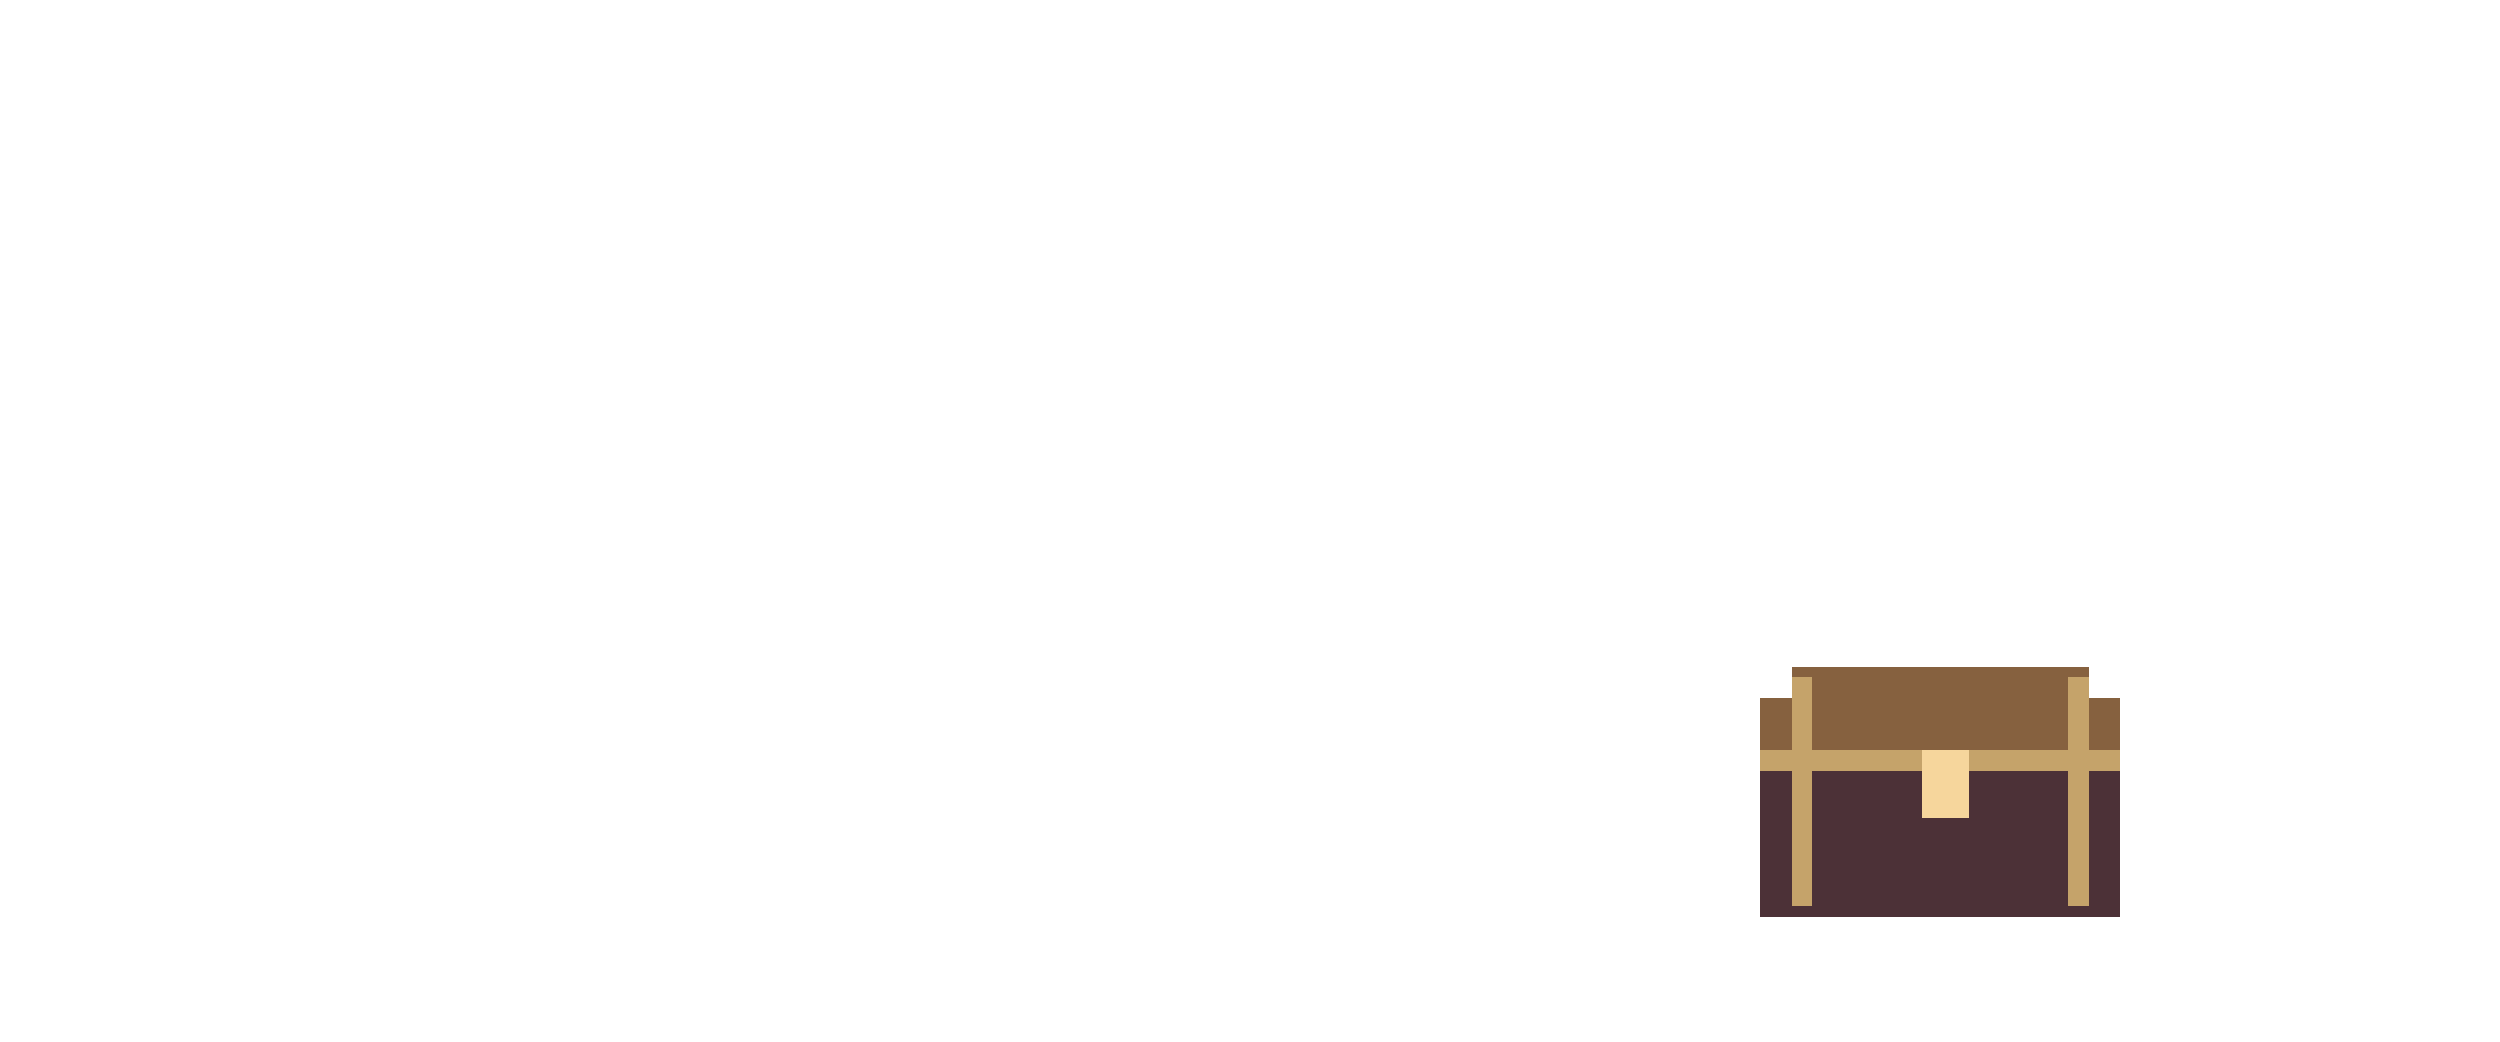
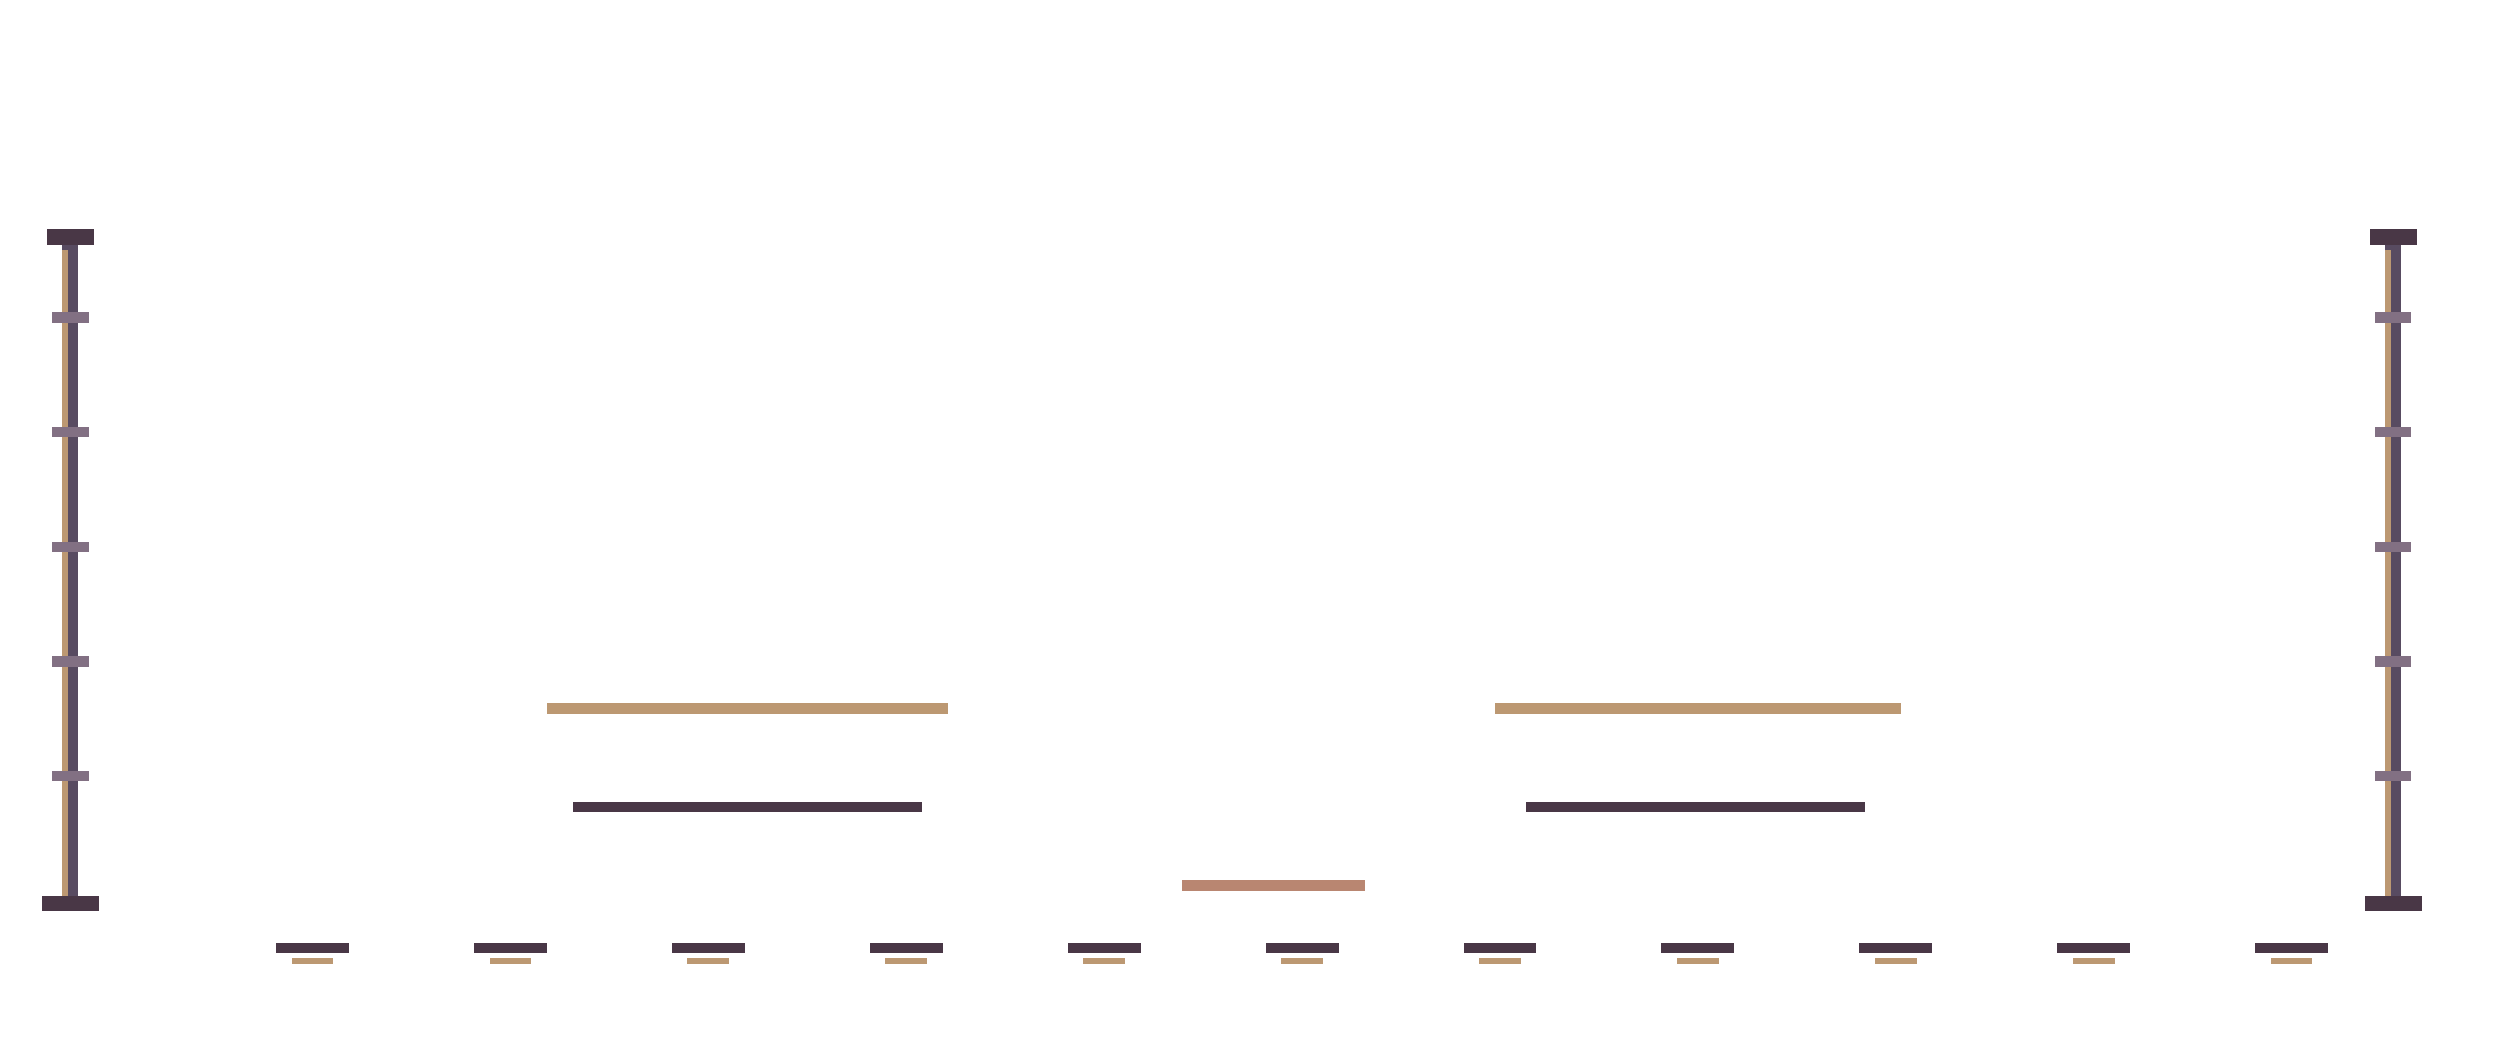
- <svg xmlns="http://www.w3.org/2000/svg" width="480" height="200" viewBox="0 0 480 200" shape-rendering="crispEdges">
-   <rect x="338" y="144" width="69" height="32" fill="#4c3137" />
-   <path d="M338 144v-10h6v-6h57v6h6v10z" fill="#86613f" />
-   <rect x="338" y="144" width="69" height="4" fill="#c5a36a" />
-   <rect x="344" y="130" width="4" height="44" fill="#c5a36a" />
-   <rect x="397" y="130" width="4" height="44" fill="#c5a36a" />
-   <rect x="369" y="144" width="9" height="13" fill="#f6d69c" />
+ <svg xmlns="http://www.w3.org/2000/svg" viewBox="0 0 480 200" shape-rendering="crispEdges">
+   <rect x="12" y="45" width="3" height="128" fill="#584b61" />
+   <rect x="12" y="48" width="1" height="125" fill="#bc9872" />
+   <rect x="9" y="44" width="9" height="3" fill="#493746" />
+   <rect x="8" y="172" width="11" height="3" fill="#493746" />
+   <rect x="10" y="60" width="7" height="2" fill="#827083" />
+   <rect x="10" y="82" width="7" height="2" fill="#827083" />
+   <rect x="10" y="104" width="7" height="2" fill="#827083" />
+   <rect x="10" y="126" width="7" height="2" fill="#827083" />
+   <rect x="10" y="148" width="7" height="2" fill="#827083" />
+   <rect x="458" y="45" width="3" height="128" fill="#584b61" />
+   <rect x="458" y="48" width="1" height="125" fill="#bc9872" />
+   <rect x="455" y="44" width="9" height="3" fill="#493746" />
+   <rect x="454" y="172" width="11" height="3" fill="#493746" />
+   <rect x="456" y="60" width="7" height="2" fill="#827083" />
+   <rect x="456" y="82" width="7" height="2" fill="#827083" />
+   <rect x="456" y="104" width="7" height="2" fill="#827083" />
+   <rect x="456" y="126" width="7" height="2" fill="#827083" />
+   <rect x="456" y="148" width="7" height="2" fill="#827083" />
+   <rect x="53" y="181" width="14" height="2" fill="#493746" />
+   <rect x="56" y="184" width="8" height="1" fill="#bc9872" />
+   <rect x="91" y="181" width="14" height="2" fill="#493746" />
+   <rect x="94" y="184" width="8" height="1" fill="#bc9872" />
+   <rect x="129" y="181" width="14" height="2" fill="#493746" />
+   <rect x="132" y="184" width="8" height="1" fill="#bc9872" />
+   <rect x="167" y="181" width="14" height="2" fill="#493746" />
+   <rect x="170" y="184" width="8" height="1" fill="#bc9872" />
+   <rect x="205" y="181" width="14" height="2" fill="#493746" />
+   <rect x="208" y="184" width="8" height="1" fill="#bc9872" />
+   <rect x="243" y="181" width="14" height="2" fill="#493746" />
+   <rect x="246" y="184" width="8" height="1" fill="#bc9872" />
+   <rect x="281" y="181" width="14" height="2" fill="#493746" />
+   <rect x="284" y="184" width="8" height="1" fill="#bc9872" />
+   <rect x="319" y="181" width="14" height="2" fill="#493746" />
+   <rect x="322" y="184" width="8" height="1" fill="#bc9872" />
+   <rect x="357" y="181" width="14" height="2" fill="#493746" />
+   <rect x="360" y="184" width="8" height="1" fill="#bc9872" />
+   <rect x="395" y="181" width="14" height="2" fill="#493746" />
+   <rect x="398" y="184" width="8" height="1" fill="#bc9872" />
+   <rect x="433" y="181" width="14" height="2" fill="#493746" />
+   <rect x="436" y="184" width="8" height="1" fill="#bc9872" />
+   <rect x="105" y="135" width="77" height="2" fill="#bc9872" />
+   <rect x="287" y="135" width="78" height="2" fill="#bc9872" />
+   <rect x="110" y="154" width="67" height="2" fill="#493746" />
+   <rect x="293" y="154" width="65" height="2" fill="#493746" />
+   <rect x="227" y="169" width="35" height="2" fill="#b98671" />
</svg>
